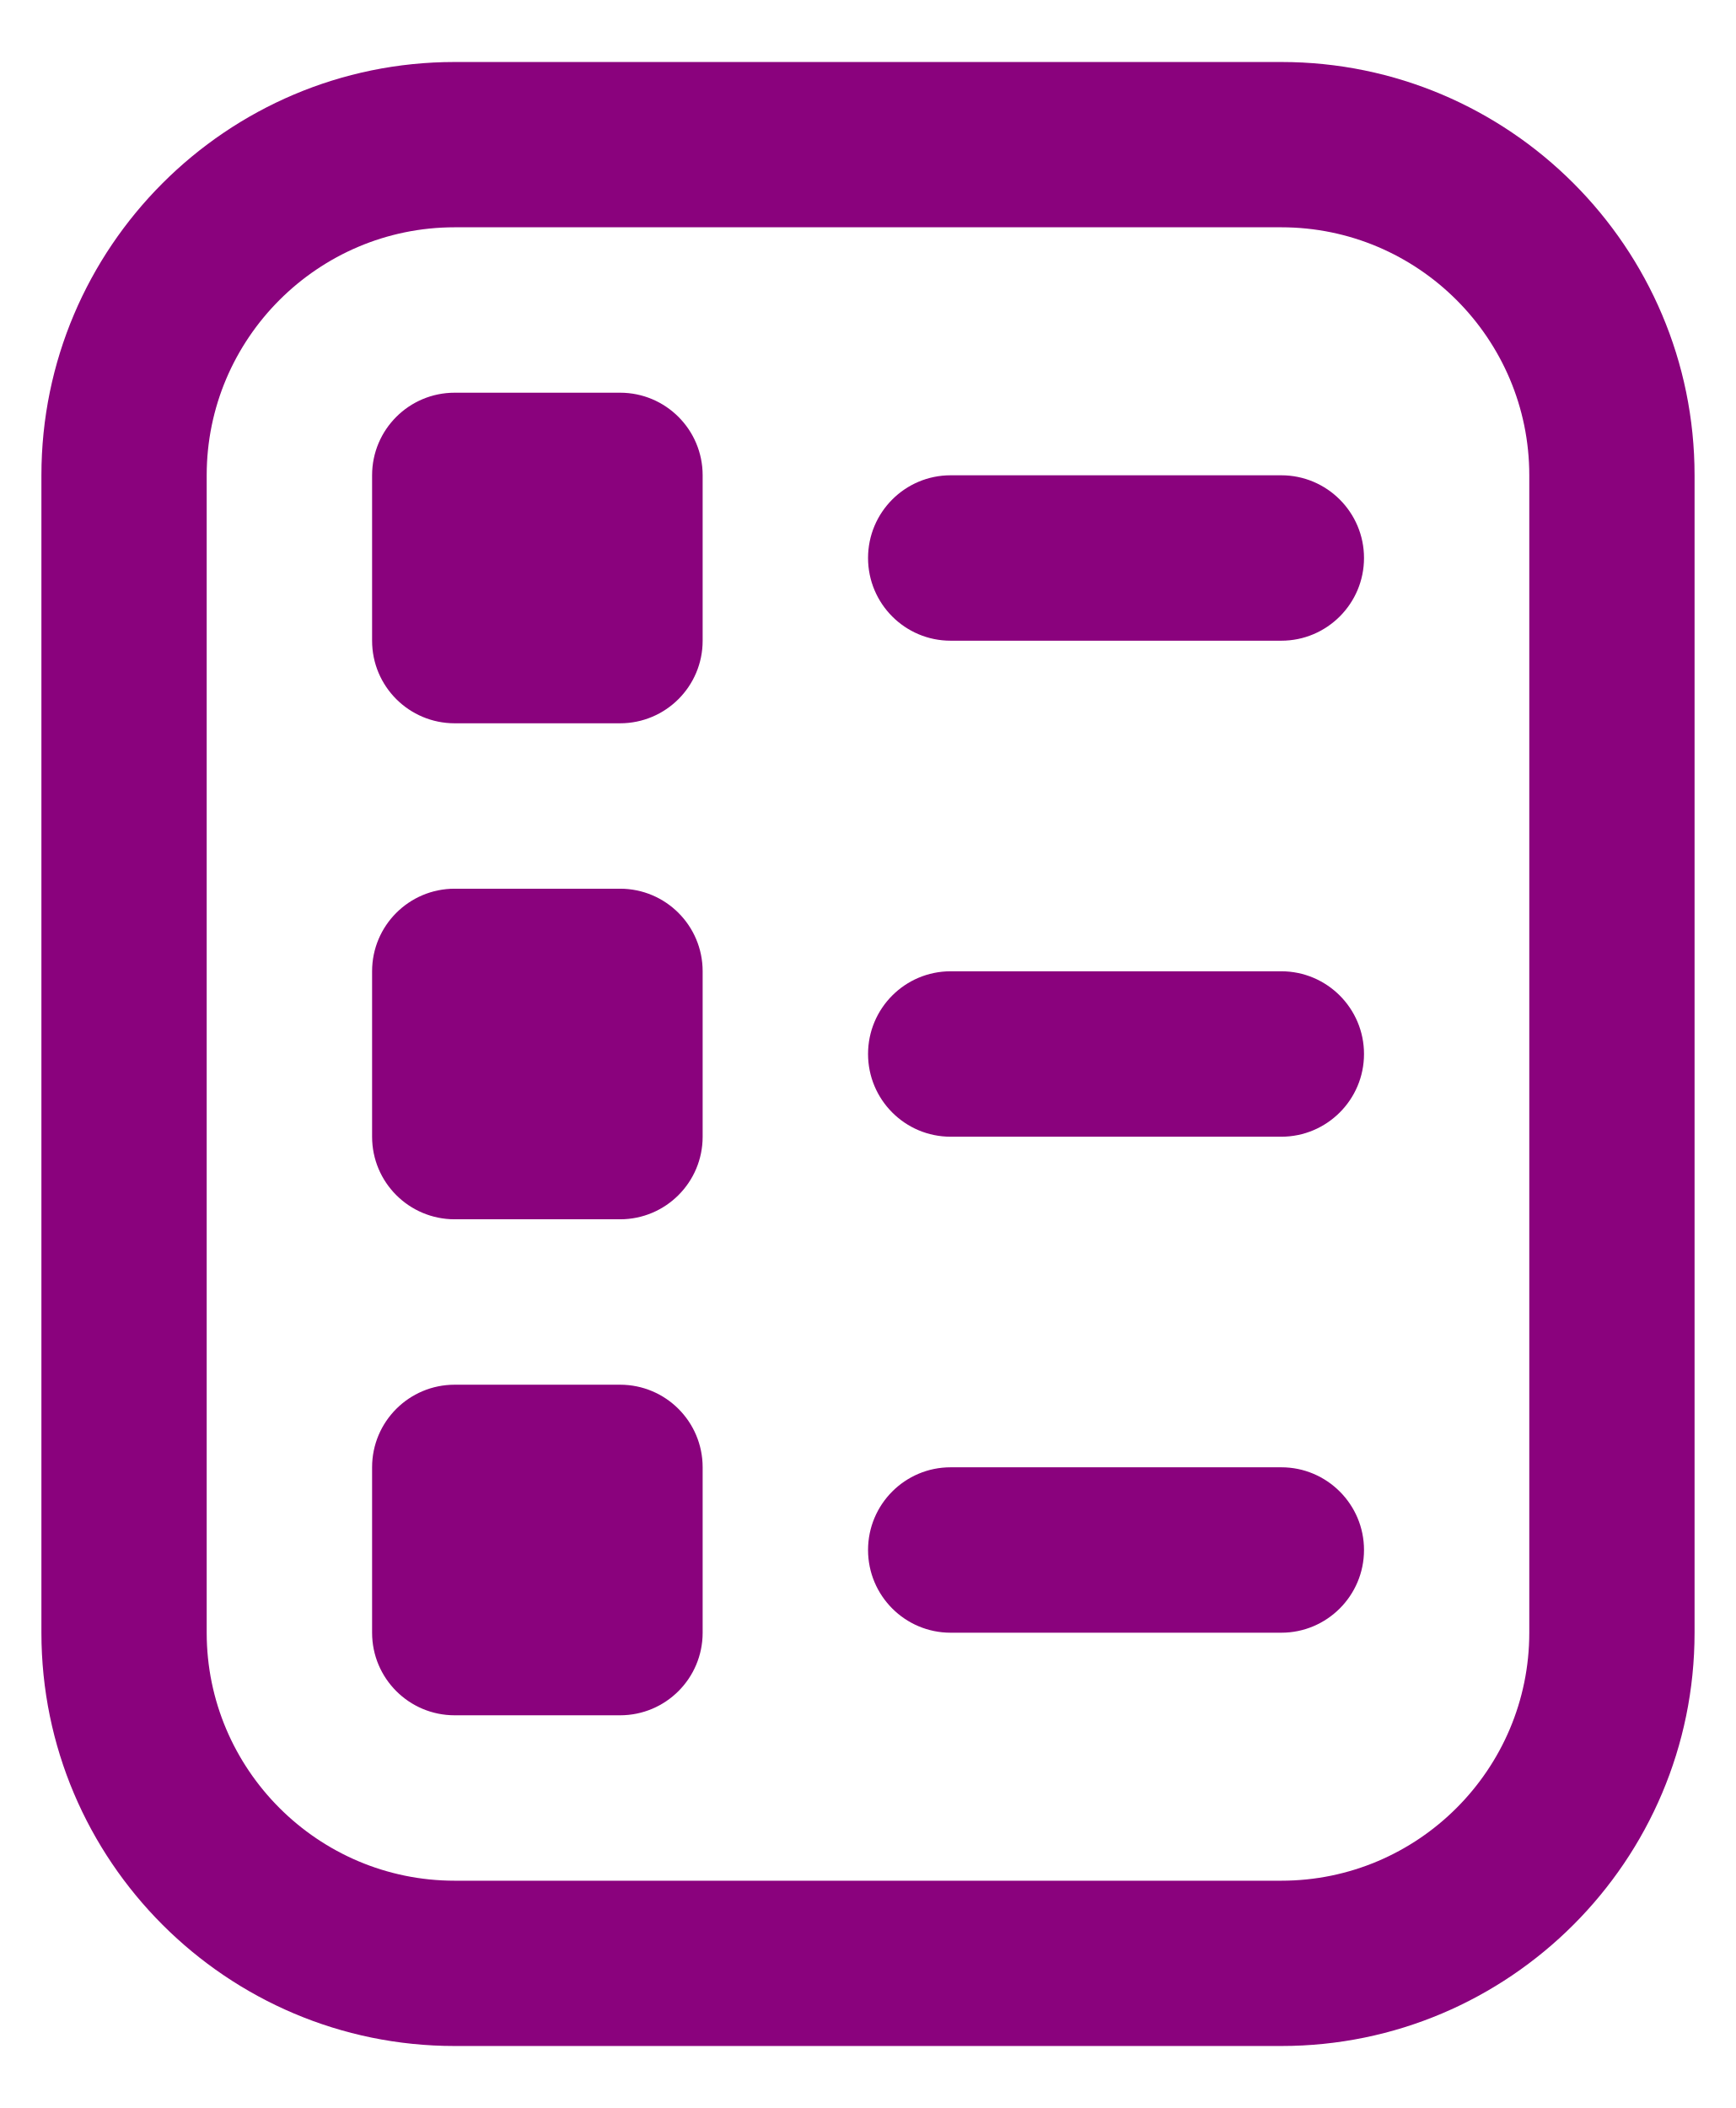
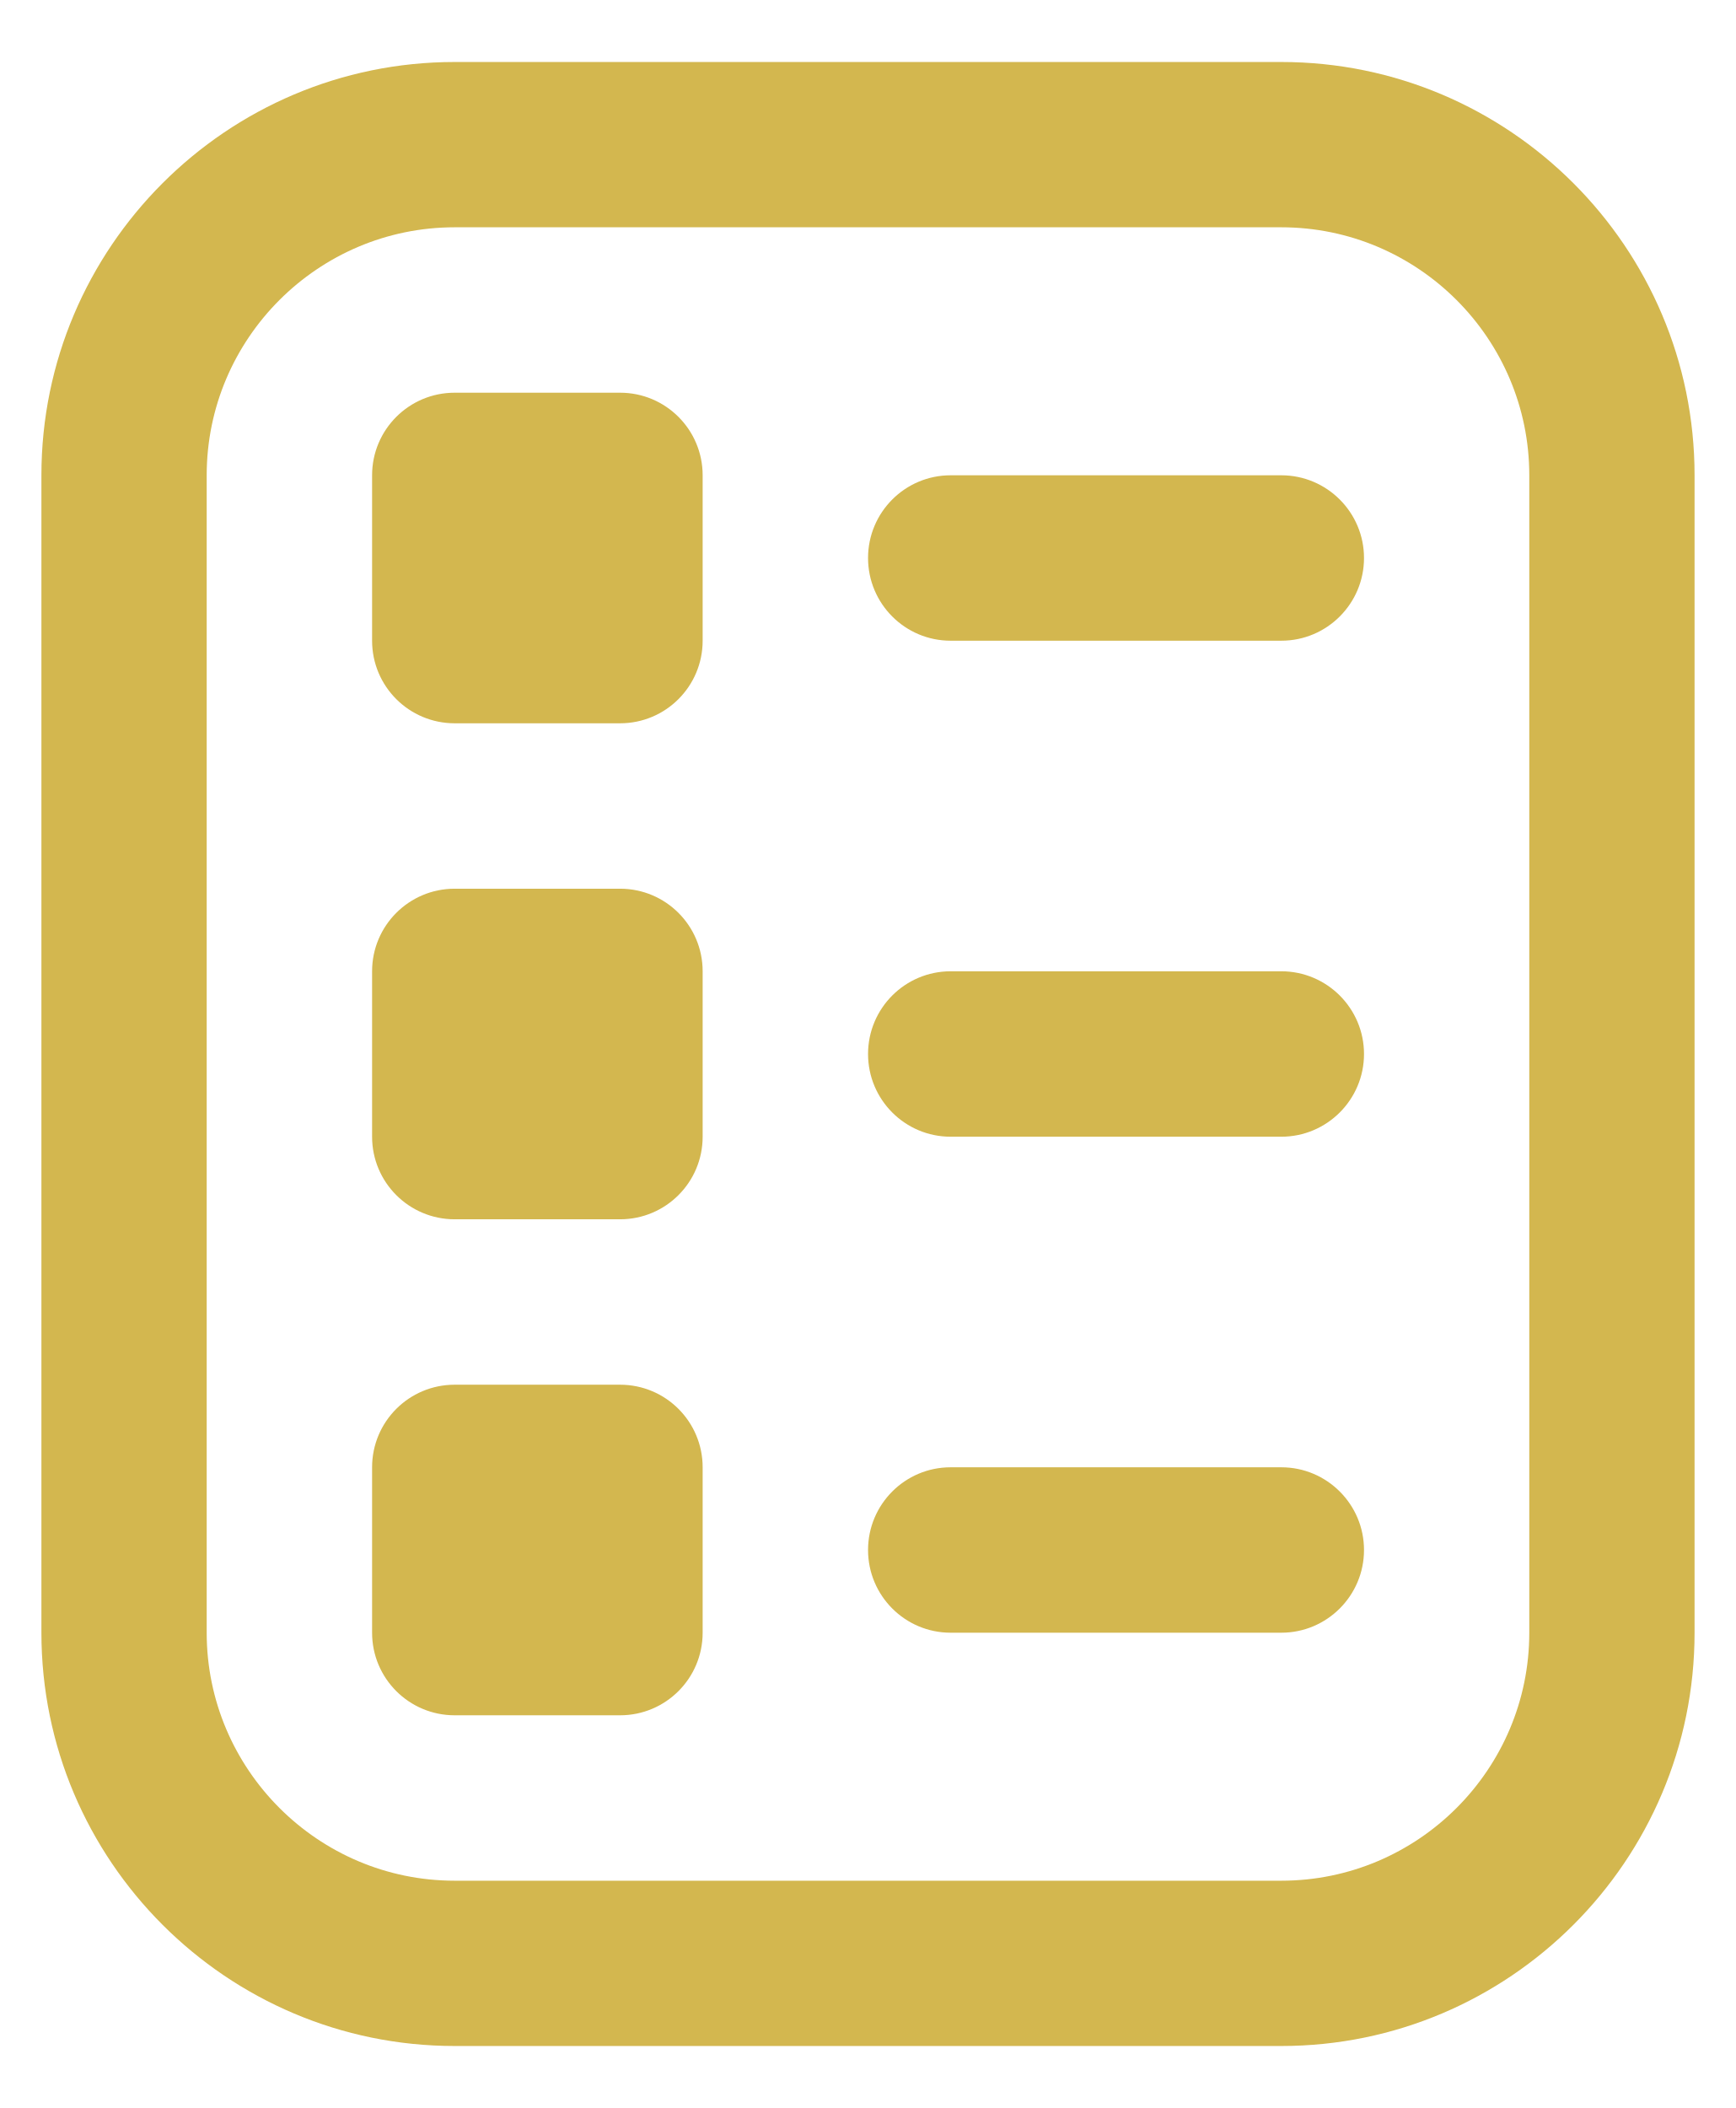
<svg xmlns="http://www.w3.org/2000/svg" width="14" height="17" viewBox="0 0 14 17" fill="none">
-   <path d="M10.334 16.5H3.667C1.829 16.5 0.334 15.005 0.334 13.167V3.833C0.334 1.995 1.829 0.5 3.667 0.5H10.334C12.172 0.5 13.667 1.995 13.667 3.833V13.167C13.667 15.005 12.172 16.5 10.334 16.5ZM3.667 1.833C2.565 1.833 1.667 2.731 1.667 3.833V13.167C1.667 14.269 2.565 15.167 3.667 15.167H10.334C11.437 15.167 12.334 14.269 12.334 13.167V3.833C12.334 2.731 11.437 1.833 10.334 1.833H3.667ZM11.001 4.5C11.001 4.132 10.702 3.833 10.334 3.833H7.667C7.299 3.833 7.001 4.132 7.001 4.5C7.001 4.868 7.299 5.167 7.667 5.167H10.334C10.702 5.167 11.001 4.868 11.001 4.5ZM11.001 8.5C11.001 8.132 10.702 7.833 10.334 7.833H7.667C7.299 7.833 7.001 8.132 7.001 8.5C7.001 8.868 7.299 9.167 7.667 9.167H10.334C10.702 9.167 11.001 8.868 11.001 8.5ZM11.001 12.5C11.001 12.132 10.702 11.833 10.334 11.833H7.667C7.299 11.833 7.001 12.132 7.001 12.5C7.001 12.868 7.299 13.167 7.667 13.167H10.334C10.702 13.167 11.001 12.868 11.001 12.5ZM5.667 5.167V3.833C5.667 3.465 5.369 3.167 5.001 3.167H3.667C3.299 3.167 3.001 3.465 3.001 3.833V5.167C3.001 5.535 3.299 5.833 3.667 5.833H5.001C5.369 5.833 5.667 5.535 5.667 5.167ZM5.667 9.167V7.833C5.667 7.465 5.369 7.167 5.001 7.167H3.667C3.299 7.167 3.001 7.465 3.001 7.833V9.167C3.001 9.535 3.299 9.833 3.667 9.833H5.001C5.369 9.833 5.667 9.535 5.667 9.167ZM5.667 13.167V11.833C5.667 11.465 5.369 11.167 5.001 11.167H3.667C3.299 11.167 3.001 11.465 3.001 11.833V13.167C3.001 13.535 3.299 13.833 3.667 13.833H5.001C5.369 13.833 5.667 13.535 5.667 13.167Z" fill="#8A027D" />
+   <path d="M10.334 16.5H3.667C1.829 16.5 0.334 15.005 0.334 13.167V3.833C0.334 1.995 1.829 0.5 3.667 0.5H10.334C12.172 0.5 13.667 1.995 13.667 3.833V13.167C13.667 15.005 12.172 16.5 10.334 16.5ZM3.667 1.833C2.565 1.833 1.667 2.731 1.667 3.833V13.167C1.667 14.269 2.565 15.167 3.667 15.167H10.334C11.437 15.167 12.334 14.269 12.334 13.167V3.833C12.334 2.731 11.437 1.833 10.334 1.833H3.667ZM11.001 4.5C11.001 4.132 10.702 3.833 10.334 3.833H7.667C7.299 3.833 7.001 4.132 7.001 4.5C7.001 4.868 7.299 5.167 7.667 5.167H10.334C10.702 5.167 11.001 4.868 11.001 4.5ZM11.001 8.5C11.001 8.132 10.702 7.833 10.334 7.833H7.667C7.299 7.833 7.001 8.132 7.001 8.5C7.001 8.868 7.299 9.167 7.667 9.167H10.334C10.702 9.167 11.001 8.868 11.001 8.5ZM11.001 12.5C11.001 12.132 10.702 11.833 10.334 11.833H7.667C7.299 11.833 7.001 12.132 7.001 12.5C7.001 12.868 7.299 13.167 7.667 13.167H10.334C10.702 13.167 11.001 12.868 11.001 12.5ZM5.667 5.167V3.833C5.667 3.465 5.369 3.167 5.001 3.167H3.667C3.299 3.167 3.001 3.465 3.001 3.833V5.167C3.001 5.535 3.299 5.833 3.667 5.833H5.001C5.369 5.833 5.667 5.535 5.667 5.167ZM5.667 9.167V7.833C5.667 7.465 5.369 7.167 5.001 7.167H3.667C3.299 7.167 3.001 7.465 3.001 7.833V9.167C3.001 9.535 3.299 9.833 3.667 9.833H5.001C5.369 9.833 5.667 9.535 5.667 9.167ZM5.667 13.167V11.833C5.667 11.465 5.369 11.167 5.001 11.167H3.667C3.299 11.167 3.001 11.465 3.001 11.833V13.167C3.001 13.535 3.299 13.833 3.667 13.833H5.001C5.369 13.833 5.667 13.535 5.667 13.167Z" fill="#d3b74f" />
</svg>
